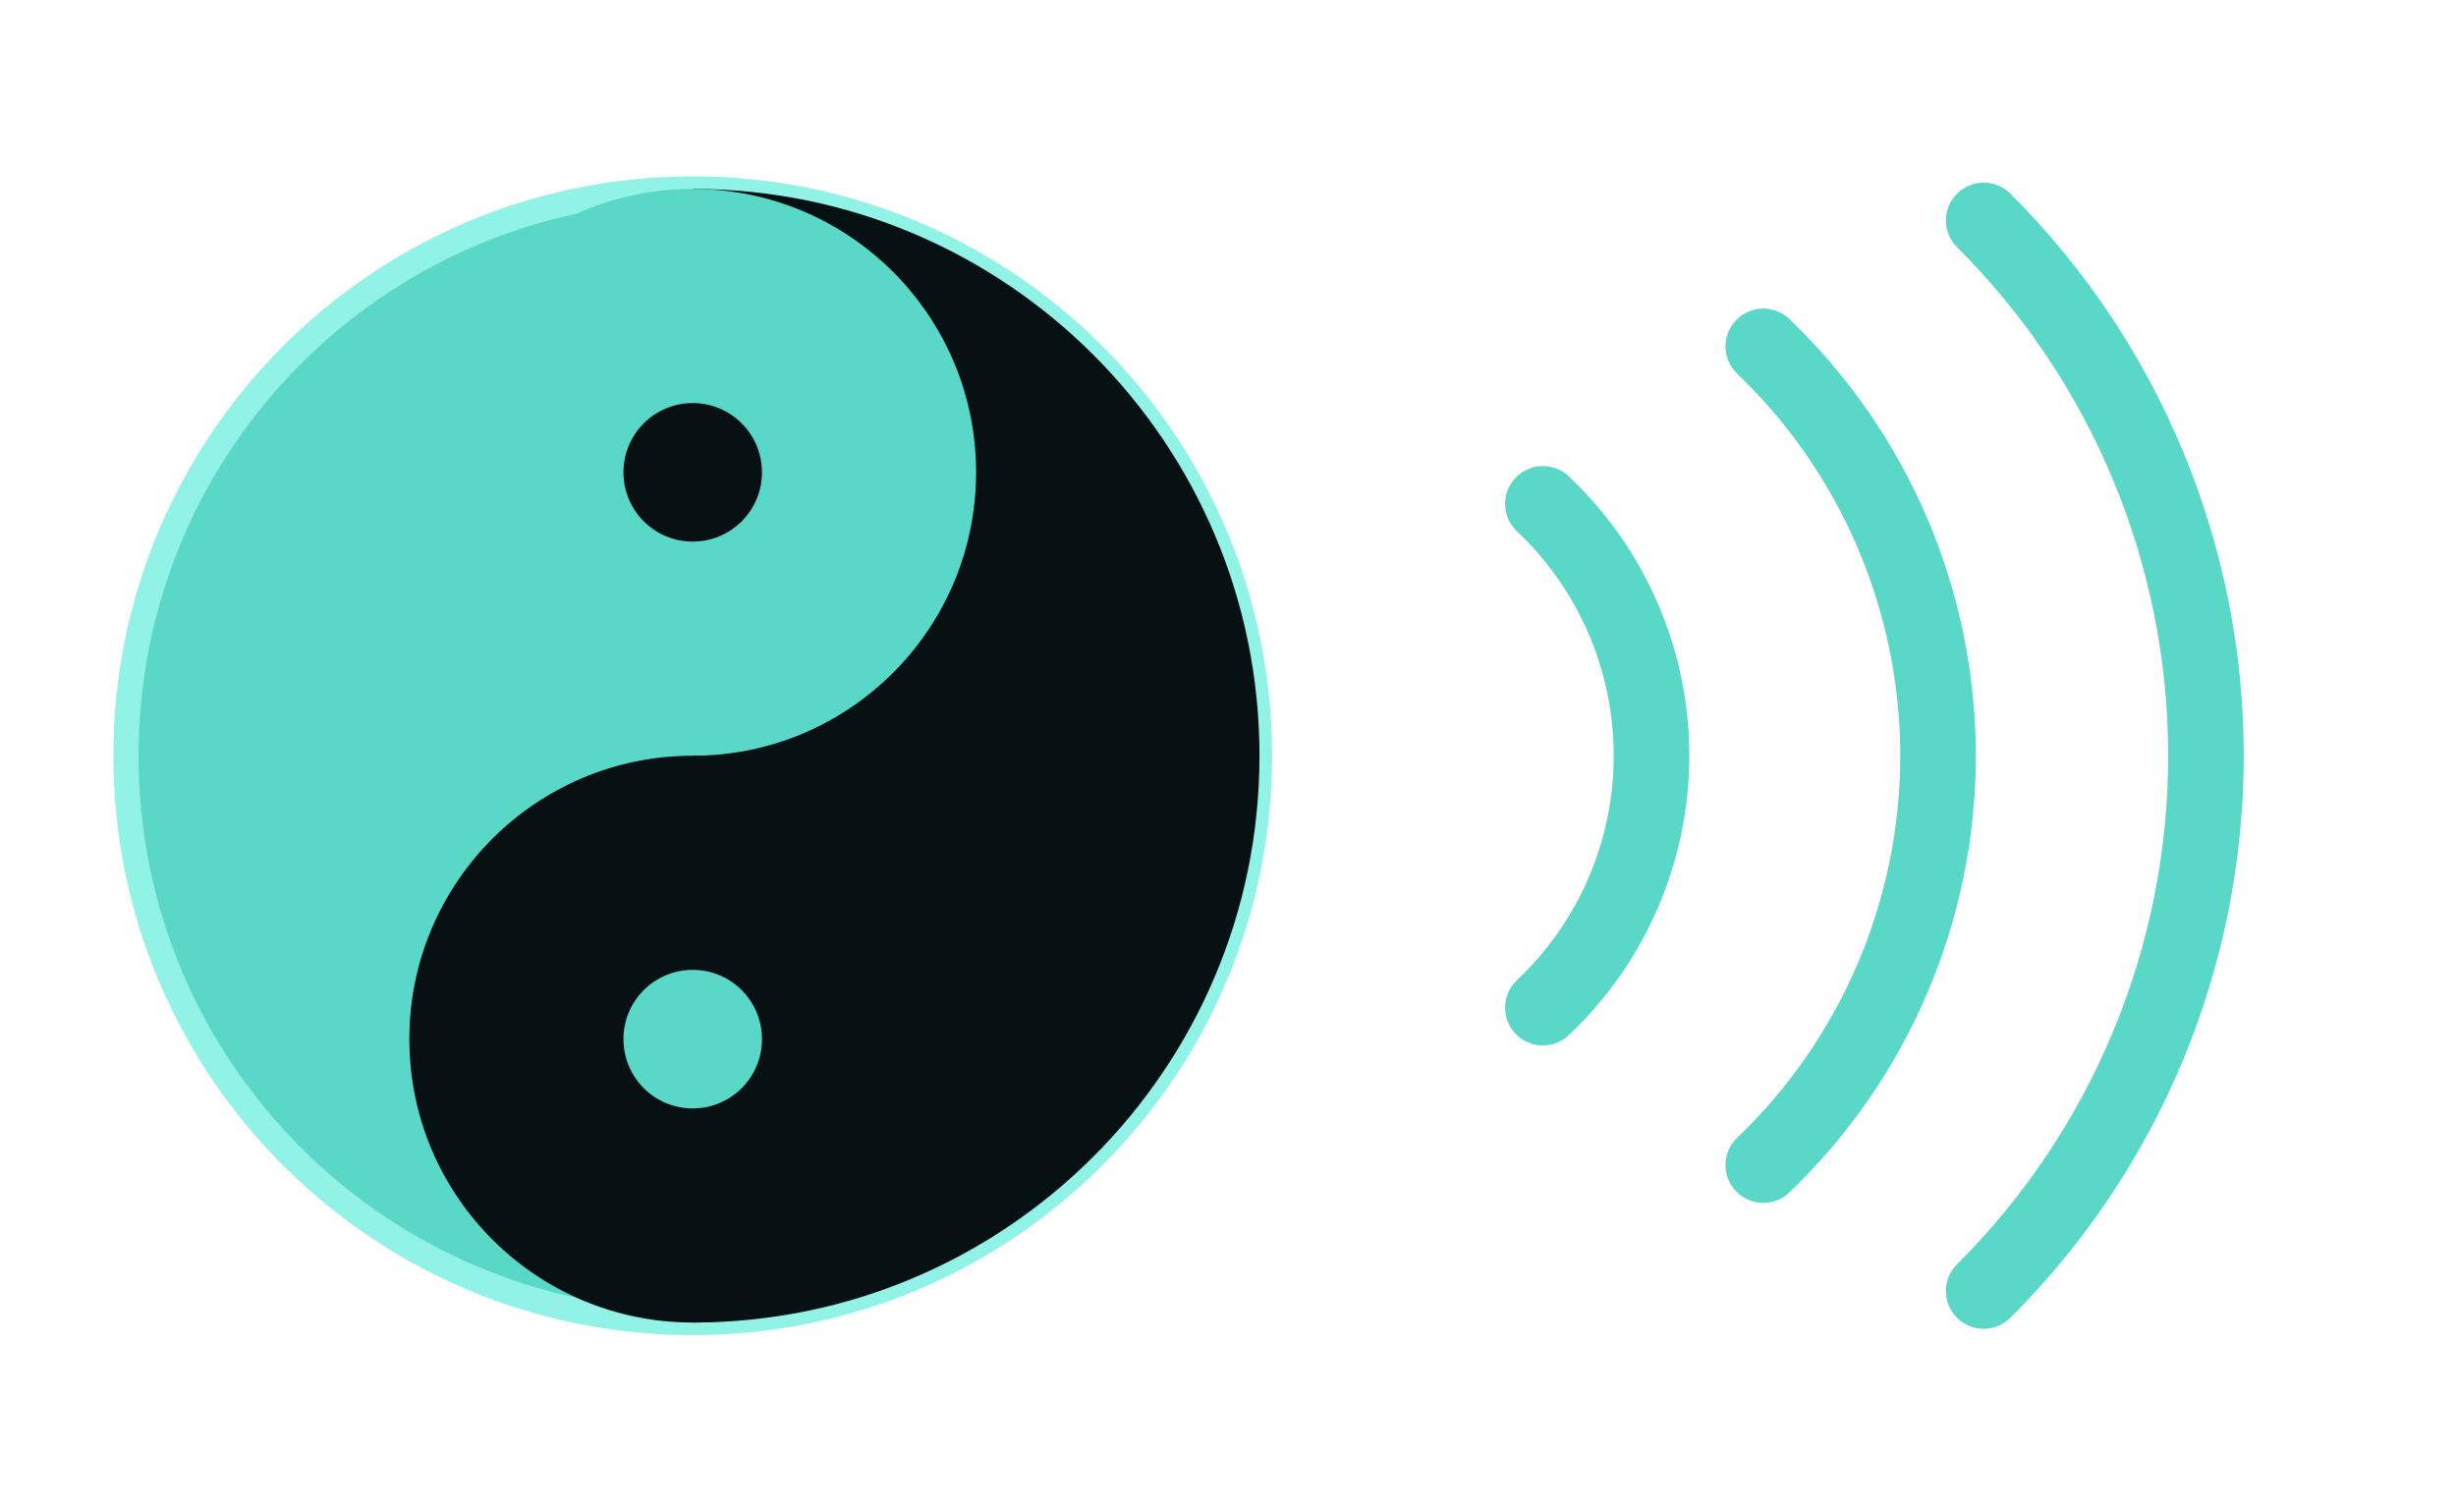
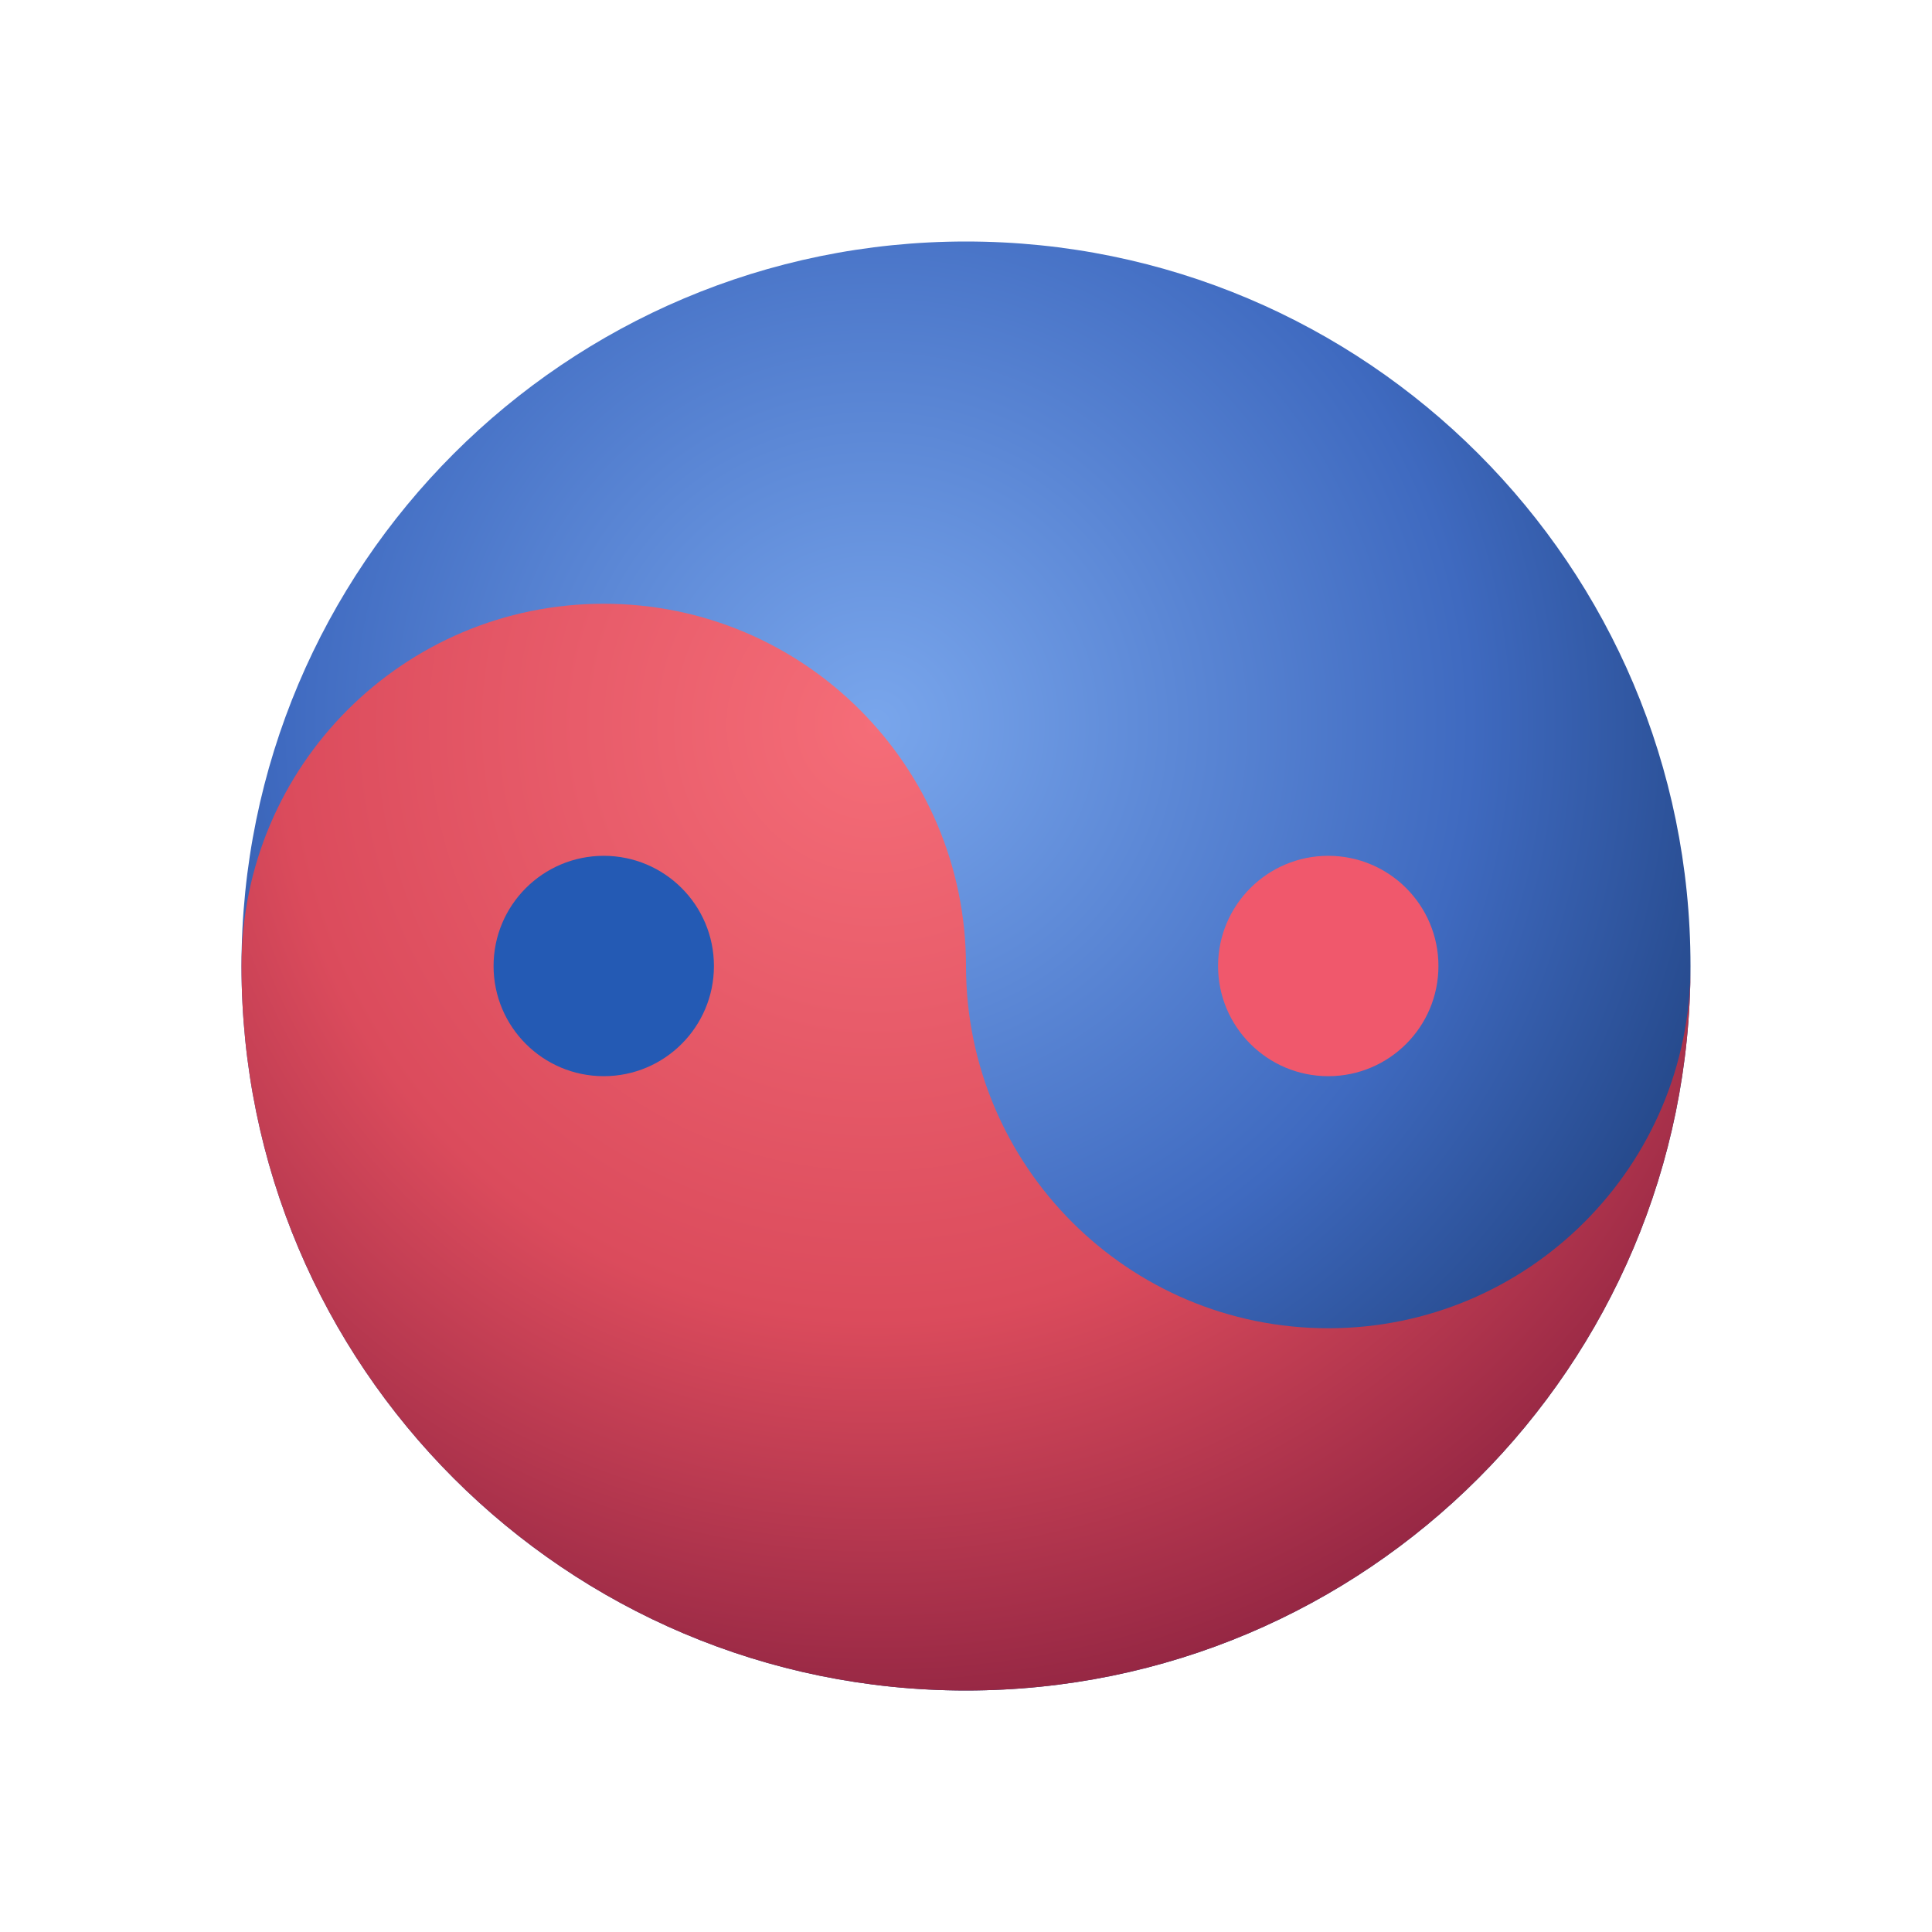
- <svg xmlns="http://www.w3.org/2000/svg" viewBox="0 0 78 48" fill="none" shape-rendering="geometricPrecision">
-   <circle cx="22" cy="24" r="18" fill="#59d8c8" stroke="#91f3e6" stroke-width="0.8" />
-   <path d="M22 6A18 18 0 0 1 22 42L22 6Z" fill="#071114" />
-   <circle cx="22" cy="15" r="9" fill="#59d8c8" />
-   <circle cx="22" cy="33" r="9" fill="#071114" />
-   <circle cx="22" cy="15" r="2.2" fill="#071114" />
-   <circle cx="22" cy="33" r="2.2" fill="#59d8c8" />
-   <path d="M49 16a11 11 0 0 1 0 16M56 11a18 18 0 0 1 0 26M63 7a24 24 0 0 1 0 34" stroke="#59d8c8" stroke-width="2.4" stroke-linecap="round" />
+ <svg xmlns="http://www.w3.org/2000/svg" width="64" height="64" viewBox="0 0 64 64" role="img" aria-label="YinYang EQ red and cobalt yin-yang">
+   <defs>
+     <clipPath id="orb-edge">
+       <circle cx="32" cy="32" r="24" />
+     </clipPath>
+     <radialGradient id="warm" gradientUnits="userSpaceOnUse" cx="40" cy="29" r="34">
+       <stop stop-color="#f56d78" />
+       <stop offset=".58" stop-color="#db4b5c" />
+       <stop offset="1" stop-color="#8e2341" />
+     </radialGradient>
+     <radialGradient id="cool" gradientUnits="userSpaceOnUse" cx="40" cy="29" r="34">
+       <stop stop-color="#79a6ec" />
+       <stop offset=".58" stop-color="#3f6ac0" />
+       <stop offset="1" stop-color="#193971" />
+     </radialGradient>
+   </defs>
+   <g clip-path="url(#orb-edge)" transform="rotate(-90 32 32)">
+     <path d="M0 0H64V64H0Z" fill="url(#cool)" />
+     <path d="M32 0V8a12 12 0 0 1 0 24 12 12 0 0 0 0 24v8H0V0Z" fill="url(#warm)" />
+     <circle cx="32" cy="20" r="3.65" fill="#245ab4" />
+     <circle cx="32" cy="44" r="3.65" fill="#f0586c" />
+   </g>
</svg>
